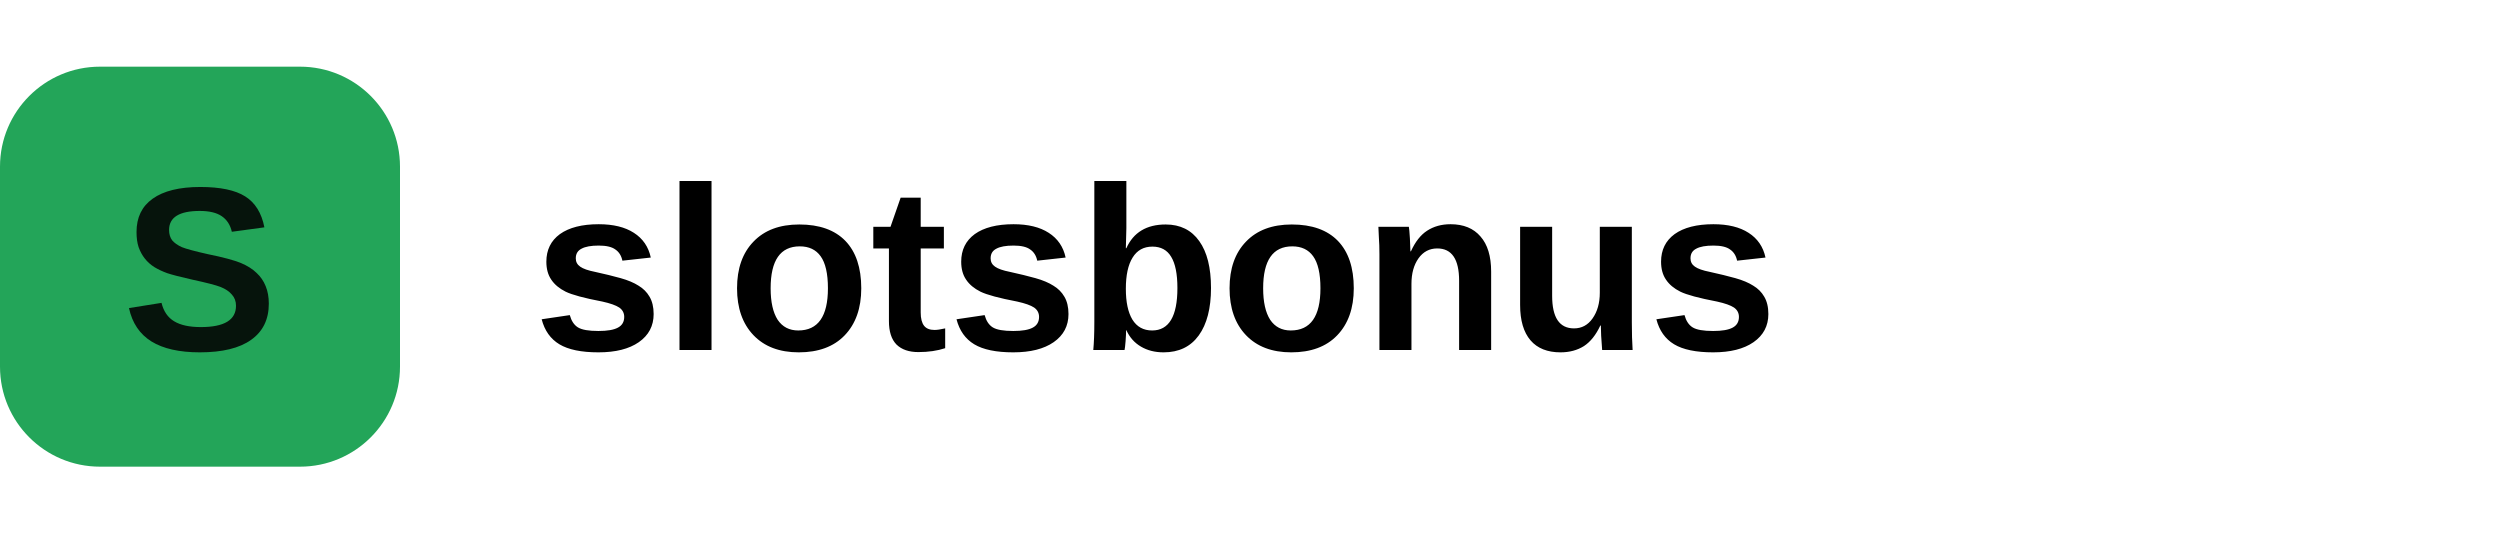
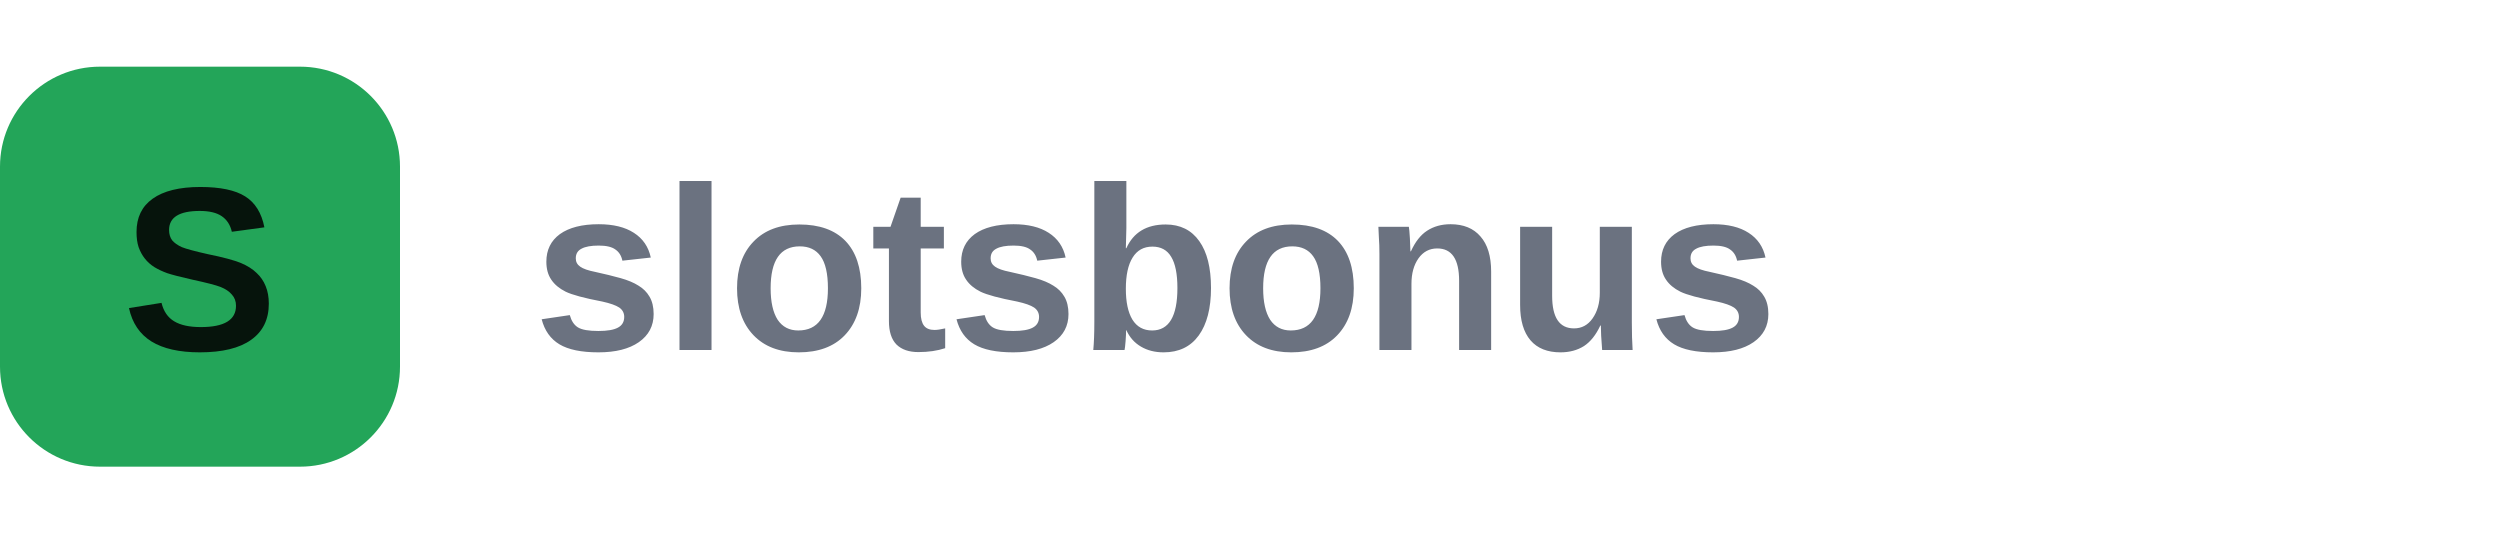
- <svg xmlns="http://www.w3.org/2000/svg" viewBox="0 0 150 32" role="img" aria-label="slotsbonus">
+ <svg xmlns="http://www.w3.org/2000/svg" width="150" height="32" viewBox="0 0 150 32" role="img" aria-label="slotsbonus">
  <rect x="0" y="4" width="24" height="24" rx="6" fill="#23A559" />
  <text x="12" y="21" text-anchor="middle" font-family="Arial, sans-serif" font-size="14" font-weight="700" fill="#06140C">S</text>
-   <text x="32" y="21" font-family="Arial, sans-serif" font-size="14" font-weight="700" fill="currentColor">slotsbonus</text>
+   <text x="32" y="21" font-family="Arial, sans-serif" font-size="14" font-weight="700" fill="#6b7280">slotsbonus</text>
</svg>
